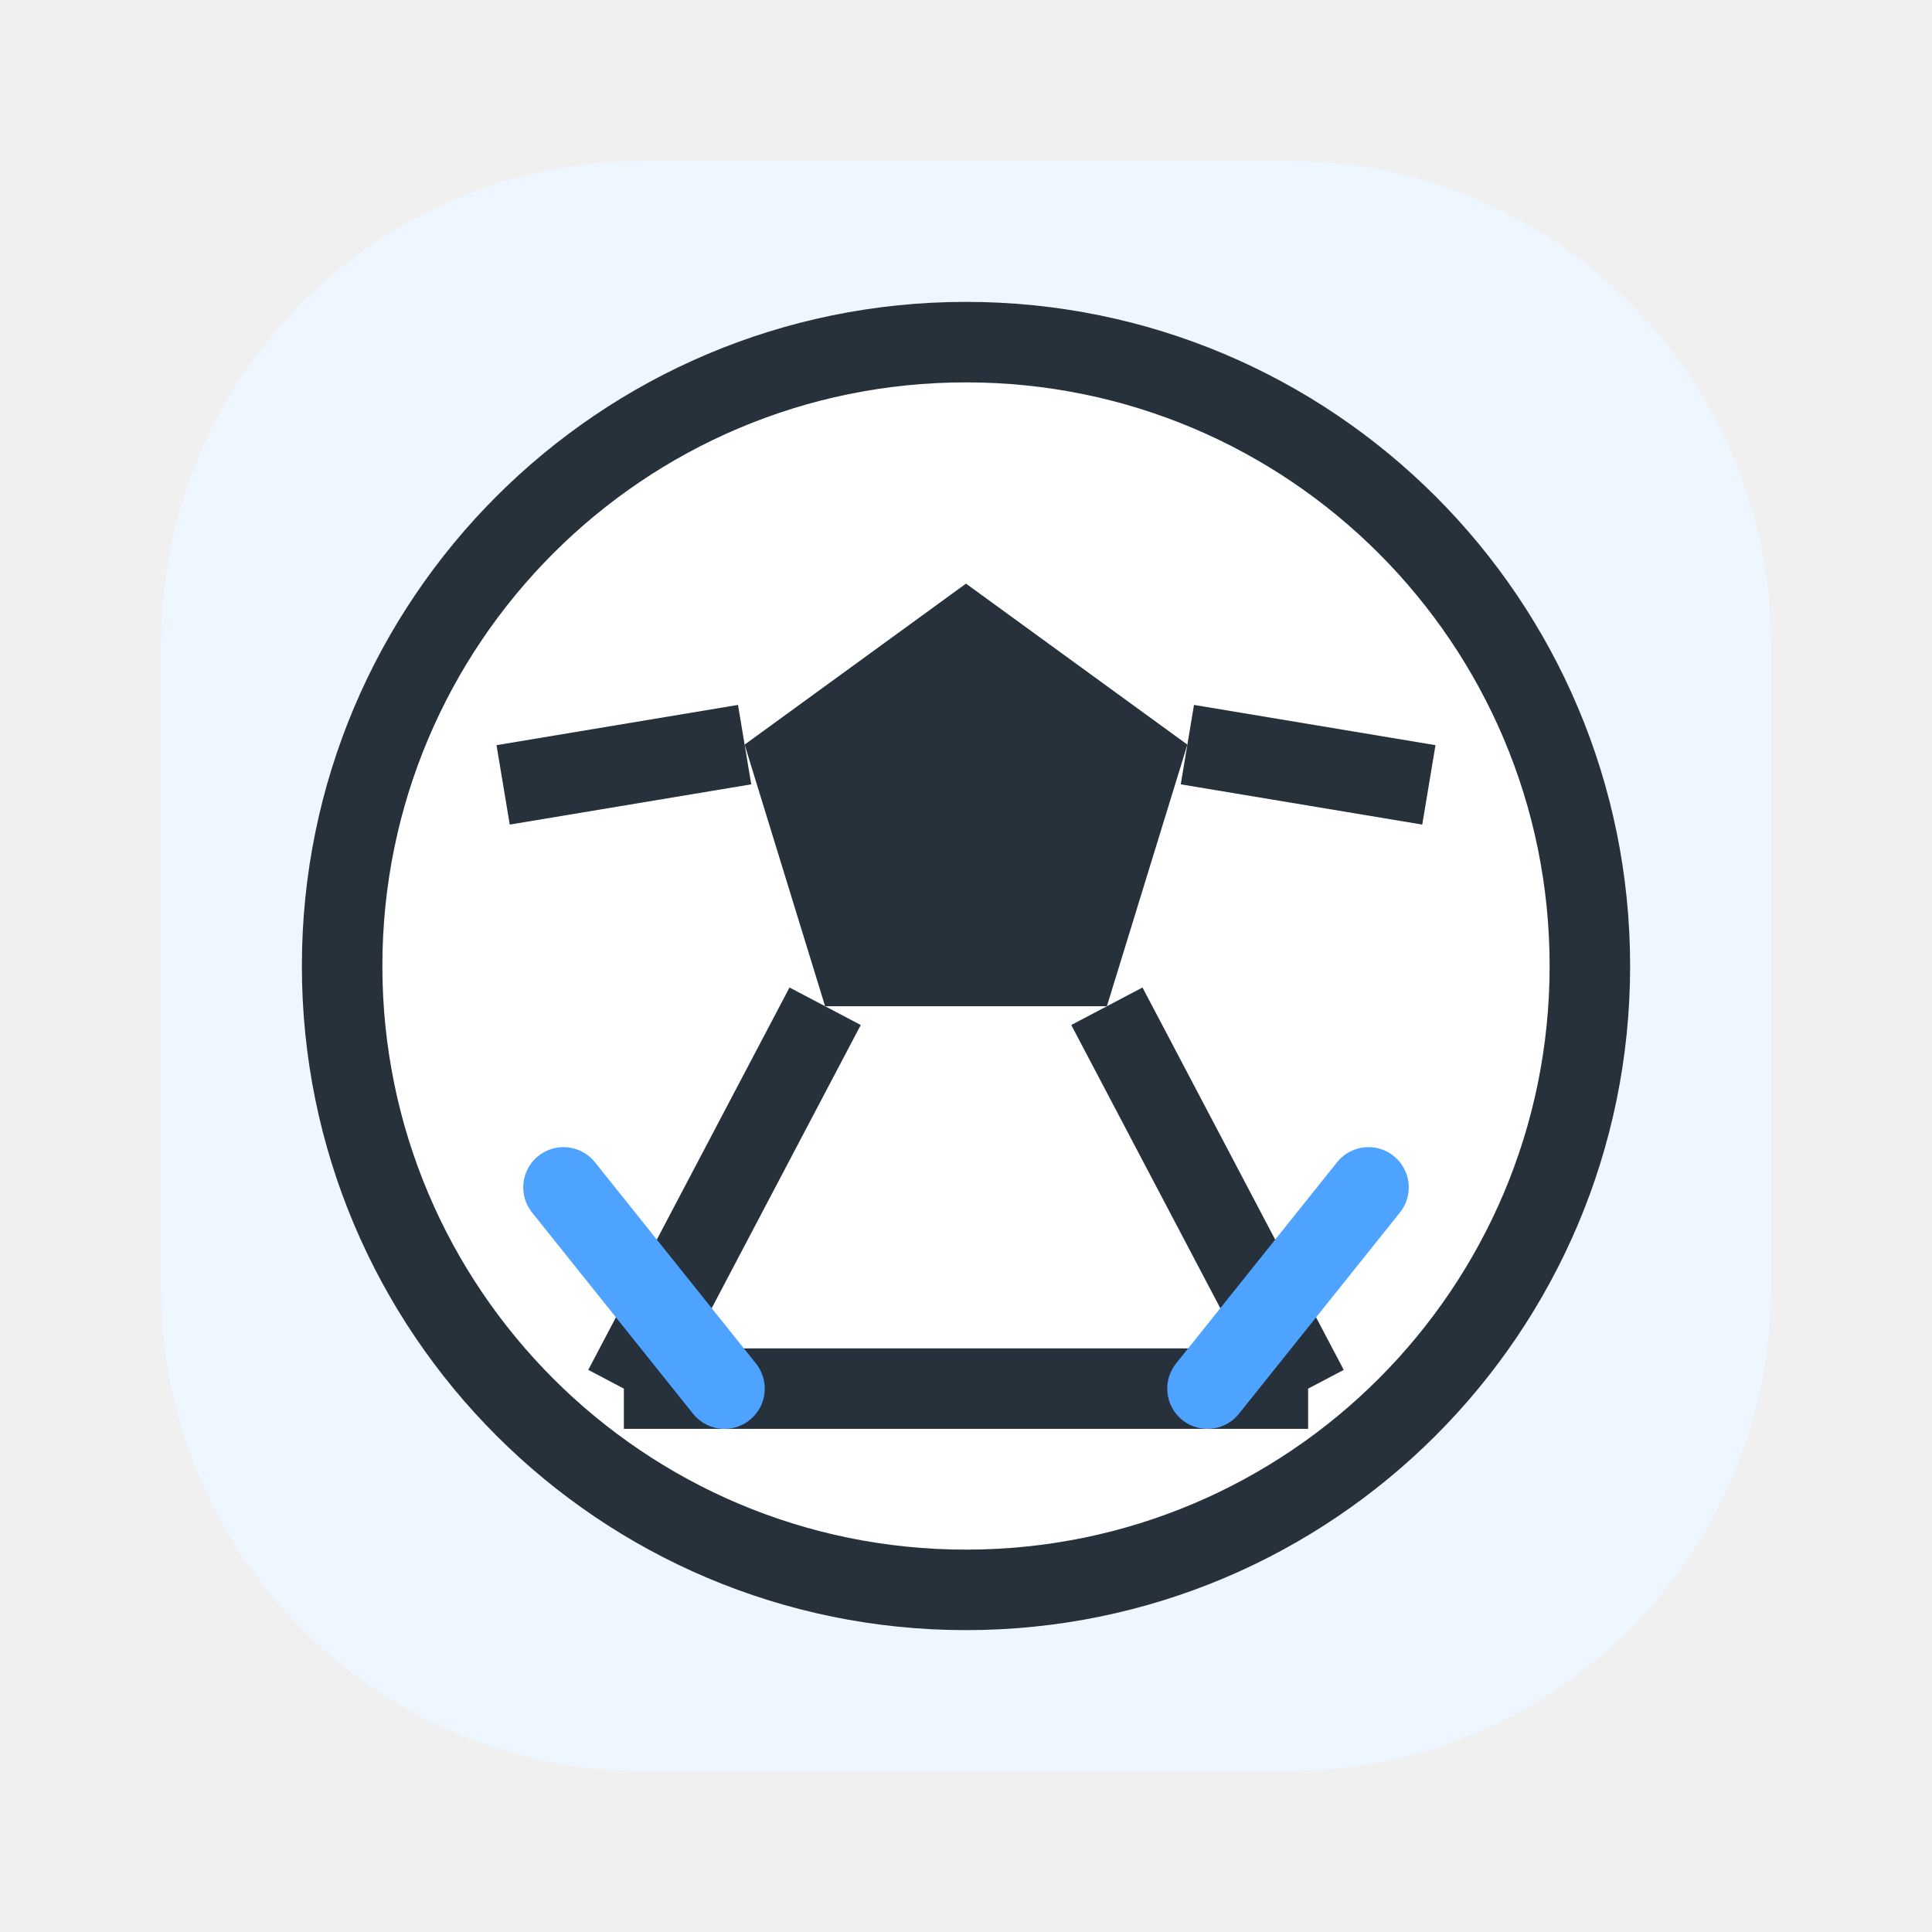
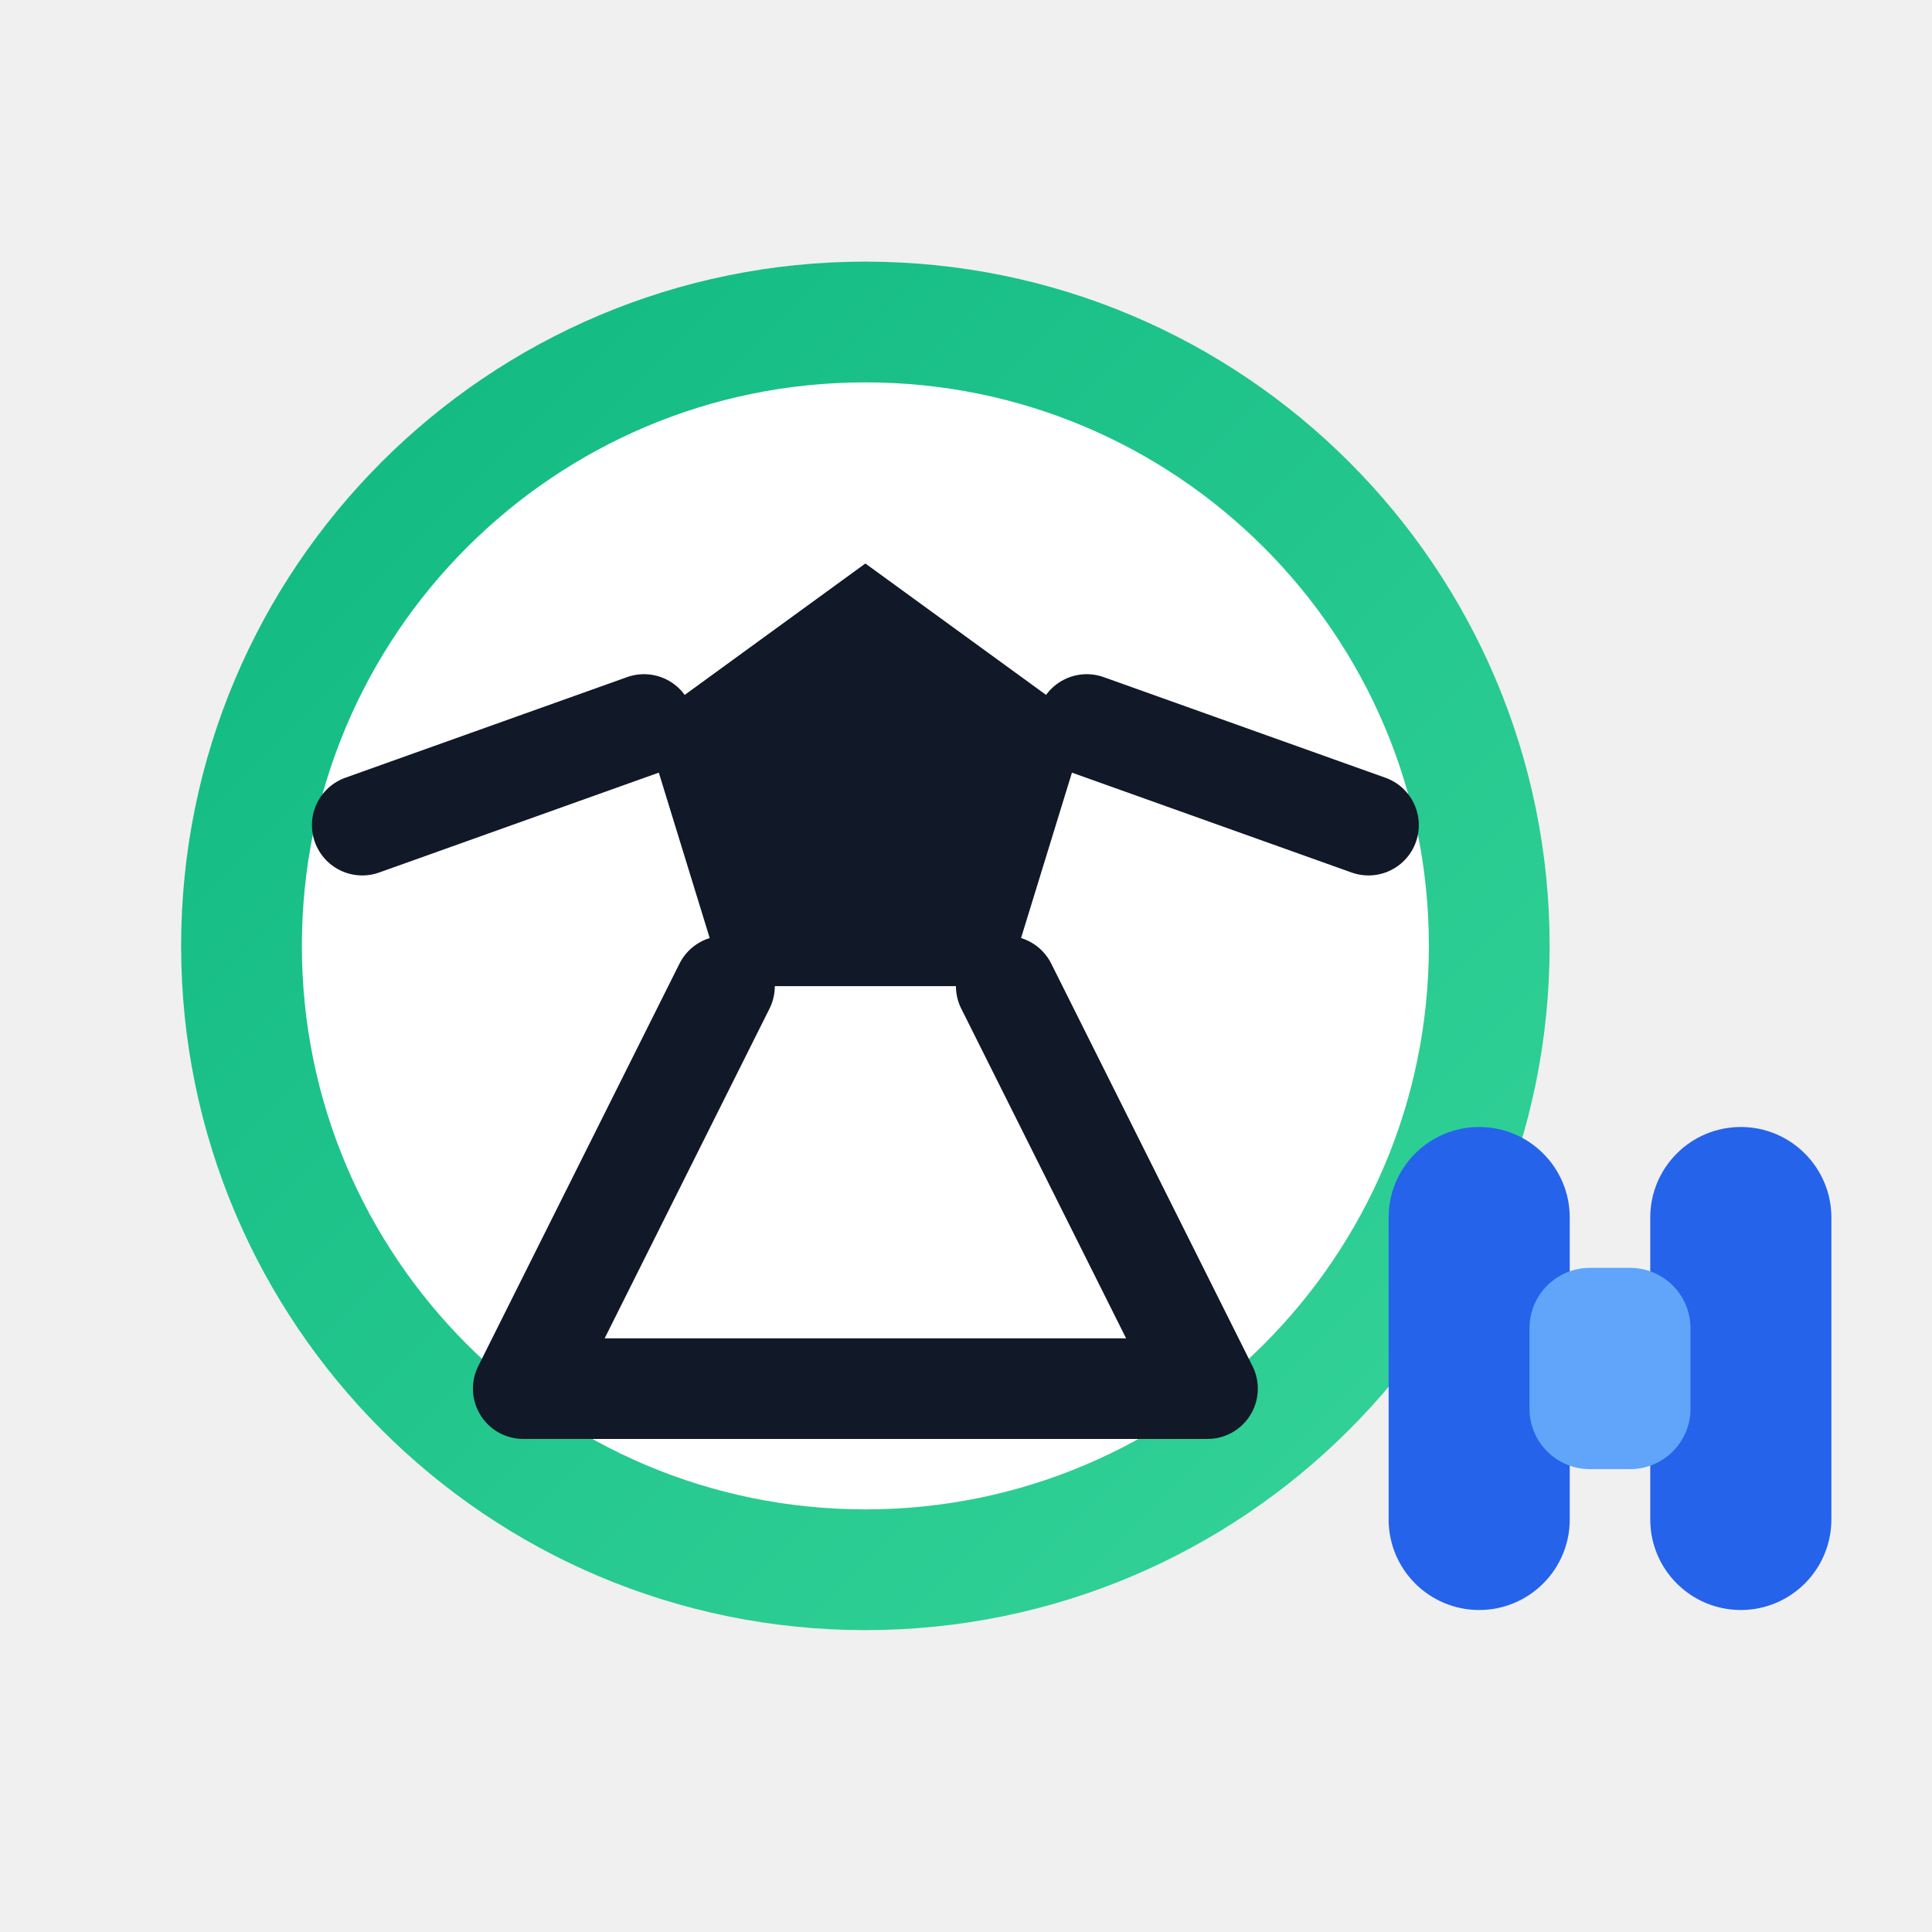
<svg xmlns="http://www.w3.org/2000/svg" viewBox="0 0 96 96">
-   <rect x="8" y="8" width="80" height="80" rx="24" fill="#eef7ff" />
-   <circle cx="48" cy="48" r="31" fill="#fff" stroke="#26313c" stroke-width="4" />
-   <path d="M48 29l11 8-4 13H41l-4-13z" fill="#26313c" />
-   <path d="M25 39l12-2M71 39l-12-2M31 69l10-19M65 69L55 50M31 69h34" fill="none" stroke="#26313c" stroke-width="4" stroke-linejoin="round" />
-   <path d="M28 59l8 10M68 59l-8 10" stroke="#4da3ff" stroke-width="4" stroke-linecap="round" />
+   <defs>
+     <linearGradient id="g" x1="0" y1="0" x2="1" y2="1">
+       <stop stop-color="#10B981" />
+       <stop offset="1" stop-color="#34D399" />
+     </linearGradient>
+   </defs>
+   <circle cx="43" cy="47" r="31" fill="#fff" stroke="url(#g)" stroke-width="6" />
+   <path d="M43 28l11 8-4 13H36l-4-13z" fill="#111827" />
+   <path d="M18 41l14-5M68 41l-14-5M26 69l10-20M60 69l-10-20M26 69h34" fill="none" stroke="#111827" stroke-width="5" stroke-linecap="round" stroke-linejoin="round" />
+   <rect x="69" y="56" width="9" height="24" rx="4.5" fill="#2563EB" />
+   <rect x="82" y="56" width="9" height="24" rx="4.5" fill="#2563EB" />
+   <rect x="76" y="63" width="8" height="10" rx="3" fill="#60A5FA" />
</svg>
